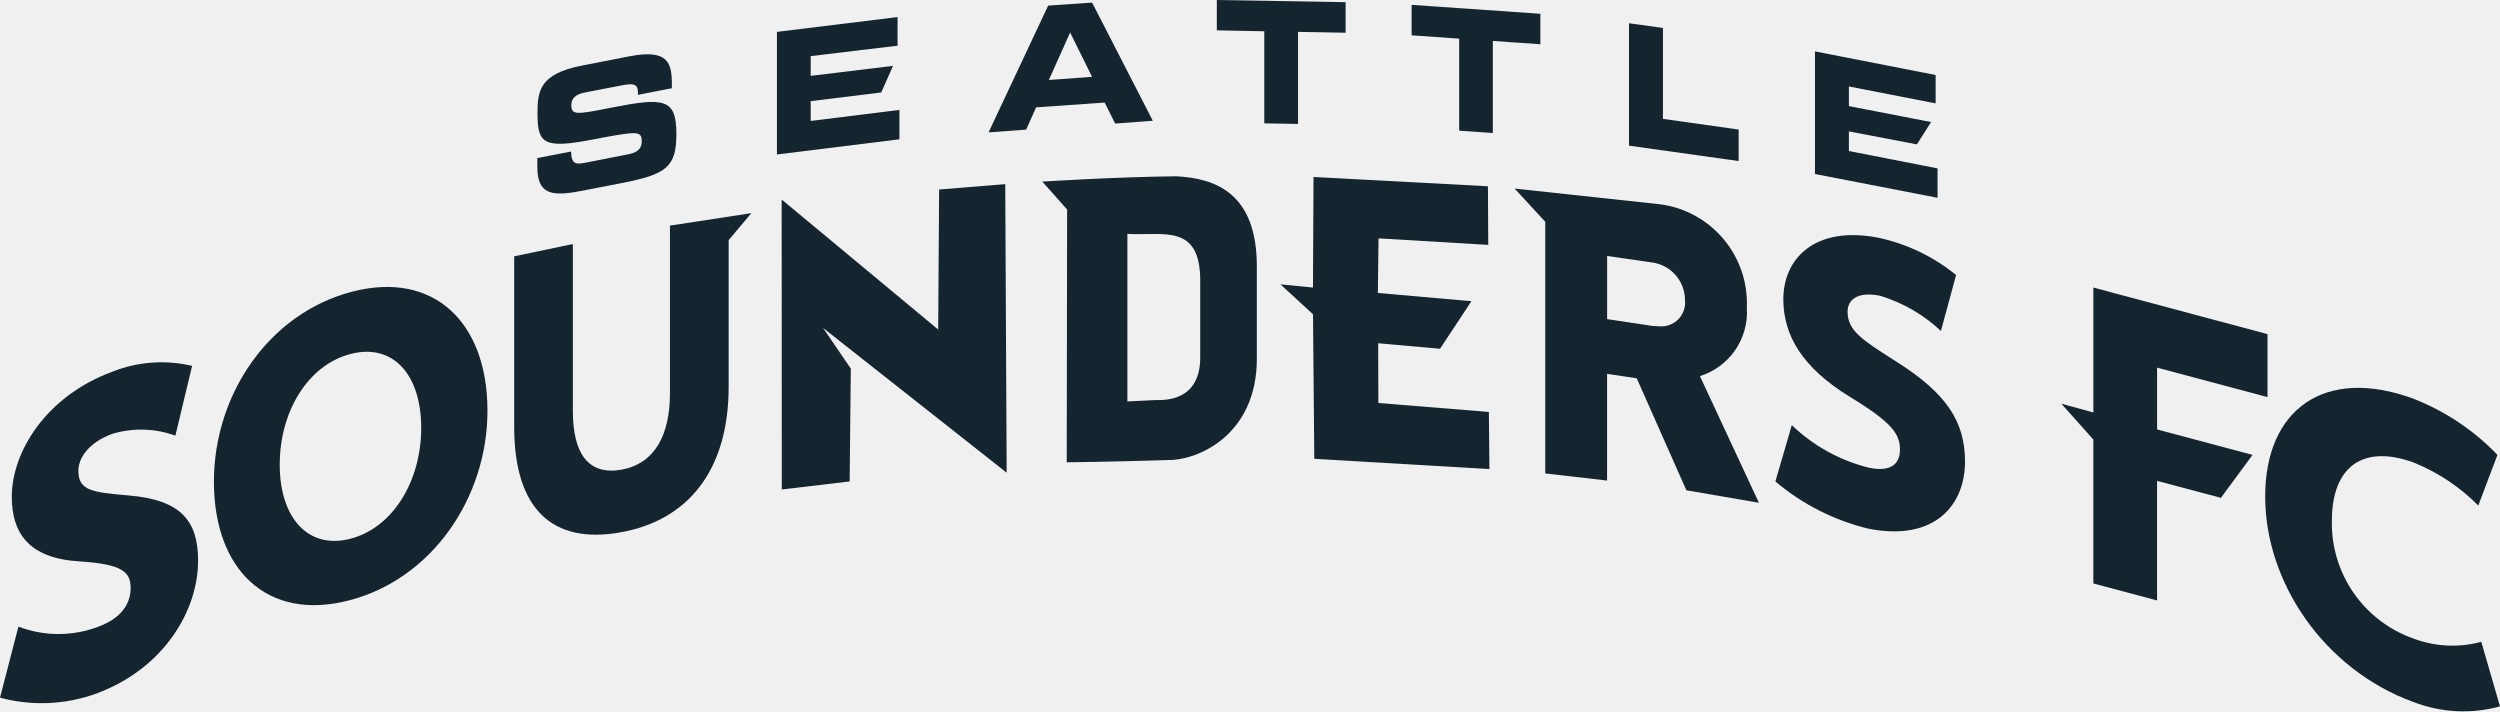
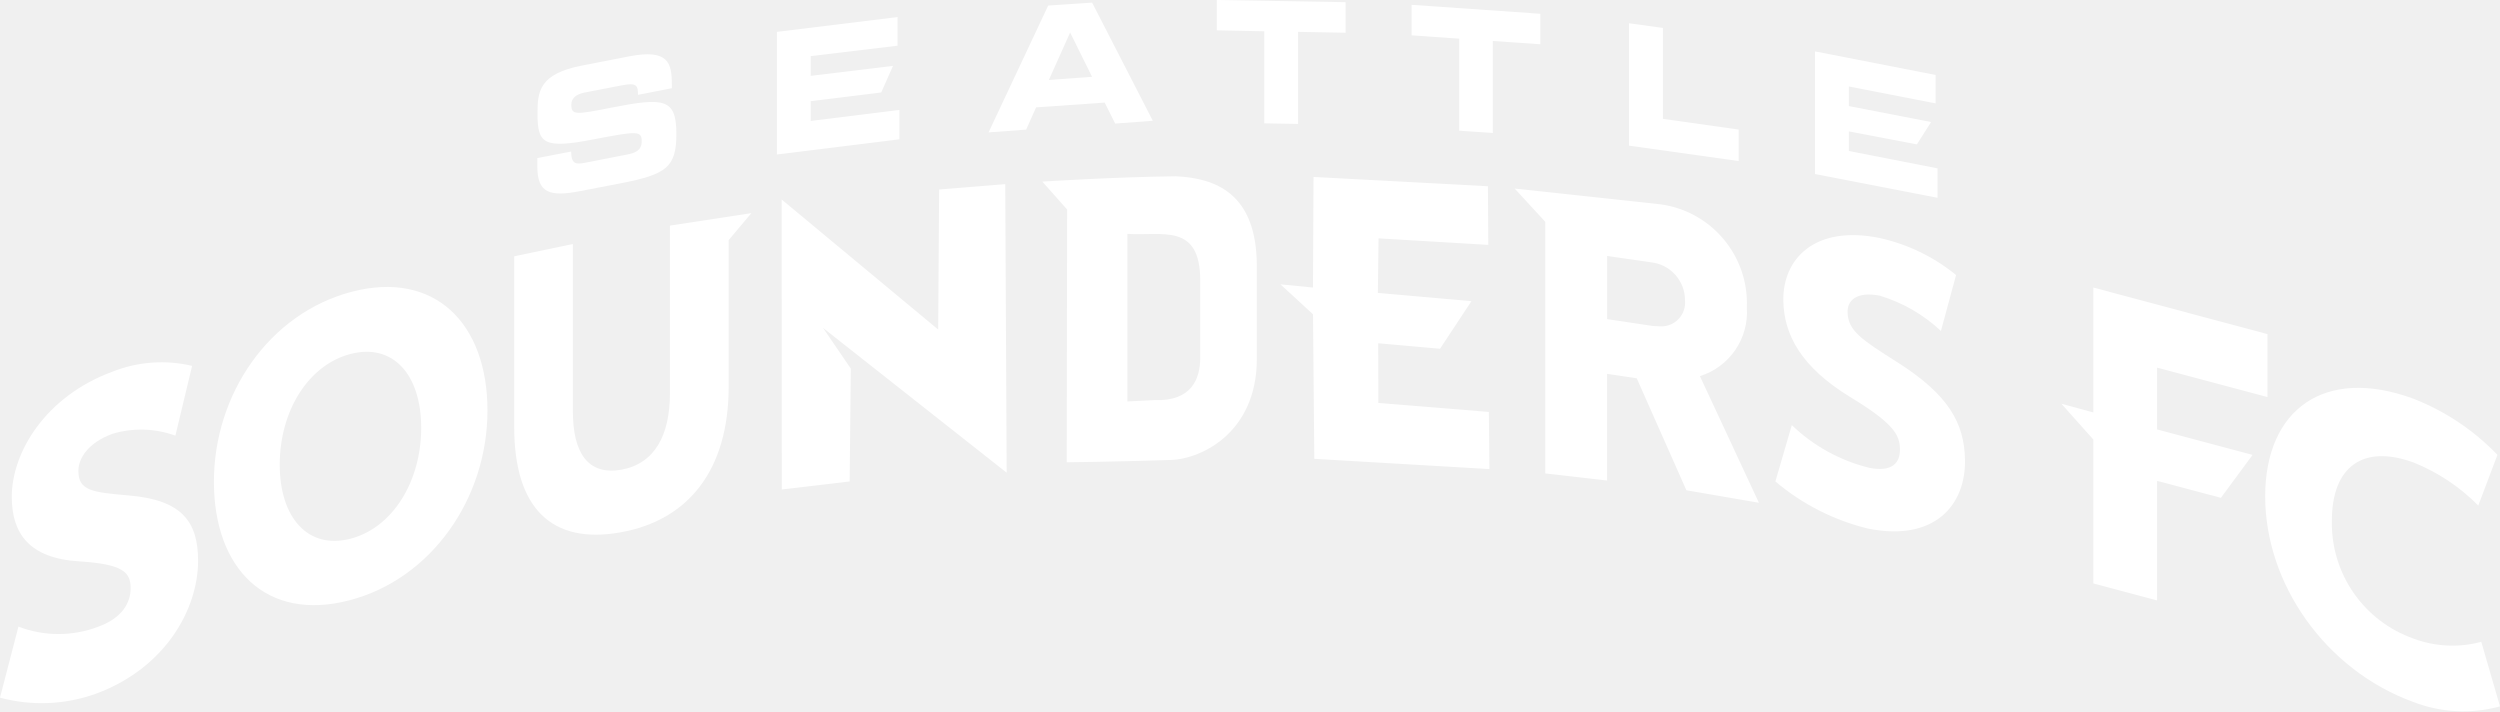
<svg xmlns="http://www.w3.org/2000/svg" width="223.652" height="63.638" viewBox="0 0 223.652 63.638">
-   <g id="wordmark" style="fill: #142530">
+   <g id="wordmark" style="fill: #fff">
    <g id="wordmark-seattle">
      <path id="seattle-S" d="M48.07,14.9c0,2.37,1.107,2.733,3.859,2.191l3.66-.706c4.019-.782,4.92-1.431,4.92-4.393,0-3.191-1.088-3.29-5.79-2.366-3.24.645-3.607.683-3.607-.267,0-.588.466-.931,1.145-1.072l3.355-.649c1.385-.279,1.462.046,1.462.847l3.03-.592V7.553c0-1.935-.324-3.191-3.82-2.511L52.066,5.866c-3.817.737-3.981,2.305-3.981,4.286,0,2.698.523,3.198,5.068,2.305,3.901-.744,4.255-.763,4.255.195,0,.843-.664,1.05-1.305,1.172l-3.698.725c-.874.168-1.294.168-1.313-.992L48.07,14.141v.76" />
      <path id="seattle-E1" d="M69.504,13.82l10.958-1.359V9.832l-7.935.988v-1.771l6.309-.778,1.053-2.378-7.362.893v-1.767l7.77-.931v-2.561l-10.793,1.324v10.969" />
      <path id="seattle-A" d="M95.735,2.908l1.962,3.965-3.866.282Zm-7.297,8.935,3.362-.248.893-1.992,6.133-.427.939,1.878,3.366-.252L97.701.233,93.77.5l-5.332,11.343" />
      <path id="seattle-T1" d="M108.857,2.714l4.248.084v8.236l3.019.053V2.851l4.255.077V.195L108.857,0V2.714" />
      <path id="seattle-T2" d="M126.284,3.16l4.255.298V11.69l3.011.207V3.664l4.252.294V1.233l-11.518-.798V3.16" />
      <path id="seattle-L" d="M145.733,13.03l9.809,1.378V11.591l-6.775-.958V2.5l-3.034-.42V13.03" />
      <path id="seattle-E2" d="M162.369,15.568l10.966,2.126v-2.63l-7.931-1.553V11.755l6.083,1.161,1.267-1.997-7.35-1.427v-1.756l7.759,1.512V6.71l-10.794-2.111v10.969" />
    </g>
    <g id="wordmark-sounders-fc">
      <path id="sounders-S1" d="M8.618,62.047A14.334,14.334,0,0,1,0,62.413l1.649-6.355a10.016,10.016,0,0,0,7.133.012c2.103-.763,2.905-2.103,2.905-3.45,0-1.42-.664-2.149-4.565-2.397-4.507-.267-6.068-2.492-6.068-5.782,0-3.985,3.027-8.984,8.984-11.183a11.895,11.895,0,0,1,7.148-.527l-1.496,6.244a8.914,8.914,0,0,0-5.648-.16c-2.156.79-3.03,2.191-3.03,3.309,0,1.794,1.282,1.916,4.488,2.198,4.786.397,6.221,2.351,6.221,5.855-.004,4.362-2.973,9.603-9.103,11.87" />
      <path id="sounders-O" d="M31.357,31.667c-3.782.985-6.332,5.107-6.332,9.9,0,4.771,2.549,7.614,6.332,6.626,3.786-.985,6.324-5.145,6.324-9.916,0-4.786-2.538-7.595-6.324-6.61M31.258,53.704c-7.4,1.935-12.121-2.779-12.121-10.606,0-7.851,4.954-15.075,12.354-17.003,7.362-1.908,12.118,2.79,12.118,10.633,0,7.832-4.981,15.053-12.35,16.976" />
      <path id="sounders-U" d="M55.489,47.628c-6.099,1.084-9.488-2.118-9.488-9.427V22.93l5.248-1.099v14.942c0,3.763,1.355,5.778,4.362,5.244,2.966-.557,4.324-3.076,4.324-6.862V20.182l7.282-1.114L65.187,21.48V34.609c-.004,7.45-3.622,11.954-9.698,13.018" />
      <path id="sounders-N" d="M89.93,16.473l.127,25.815-16.427-12.953,2.484,3.641-.103,10.095-6.072.717-.011-25.941,14.003,11.636.084-12.53,5.915-.48" />
      <path id="sounders-D" d="M103.304,35.792c3.278.122,4.069-1.885,4.069-3.782V25.102c0-5.183-3.378-3.977-6.515-4.179V35.914l2.446-.122ZM112.437,23.812v8.301c0,6.763-5.24,9.106-8.003,9.041-5.068.168-9.003.202-9.003.202l.034-22.613L93.247,16.247s6.347-.412,11.957-.477c3.504.168,7.232,1.492,7.232,8.042" />
      <path id="sounders-E" d="M133.111,16.663l.031,5.244-9.816-.583-.061,4.885,8.369.736-2.809,4.256-5.53-.492.015,5.343,9.885.801.05,5.111-15.667-.916-.115-12.931-2.912-2.679,2.909.286.049-9.889,15.602.828" />
      <path id="sounders-R" d="M150.866,43.861,146.424,33.842l-2.653-.397v9.545l-5.53-.637V19.843l-2.737-2.973,13.068,1.412a8.942,8.942,0,0,1,7.702,9.225,5.998,5.998,0,0,1-4.198,6.141l5.278,11.331-6.488-1.118m-3.179-20.396-3.912-.565v5.649l4.076.611.721.038a2.125,2.125,0,0,0,2.168-2.351,3.405,3.405,0,0,0-3.057-3.381l.08-.397" />
      <path id="sounders-S2" d="M167.163,47.299a20.186,20.186,0,0,1-8.336-4.229l1.469-5.038a15.238,15.238,0,0,0,6.939,3.82c2.011.397,2.759-.416,2.737-1.683-.023-1.321-.656-2.343-4.45-4.649-4.37-2.668-5.935-5.561-5.984-8.622-.061-3.733,2.794-6.759,8.542-5.622a16.431,16.431,0,0,1,6.912,3.328l-1.355,5.004a13.816,13.816,0,0,0-5.465-3.156c-2.095-.408-2.916.439-2.885,1.481.031,1.66,1.282,2.466,4.389,4.435,4.637,2.927,6.053,5.473,6.114,8.755.08,4.049-2.714,7.347-8.625,6.175" />
      <path id="fc-F" d="M187.273,36.899V25.724l15.579,4.168v5.633l-9.877-2.637v5.53l8.541,2.278-2.832,3.84-5.71-1.515V53.715l-5.702-1.519V39.323l-2.862-3.206,2.862.782m0,2.332-2.645-2.981" />
      <path id="fc-C" d="M215.87,62.791c-7.877-2.885-13.224-10.599-13.224-18.381,0-7.816,5.343-11.637,13.224-8.755a21.012,21.012,0,0,1,7.553,5.038l-1.714,4.534a17.098,17.098,0,0,0-5.778-3.847c-4.519-1.653-7.32.343-7.32,5.213a10.938,10.938,0,0,0,7.32,10.541,9.879,9.879,0,0,0,6.046.282l1.675,5.778a12.378,12.378,0,0,1-7.782-.405" />
    </g>
  </g>
</svg>
